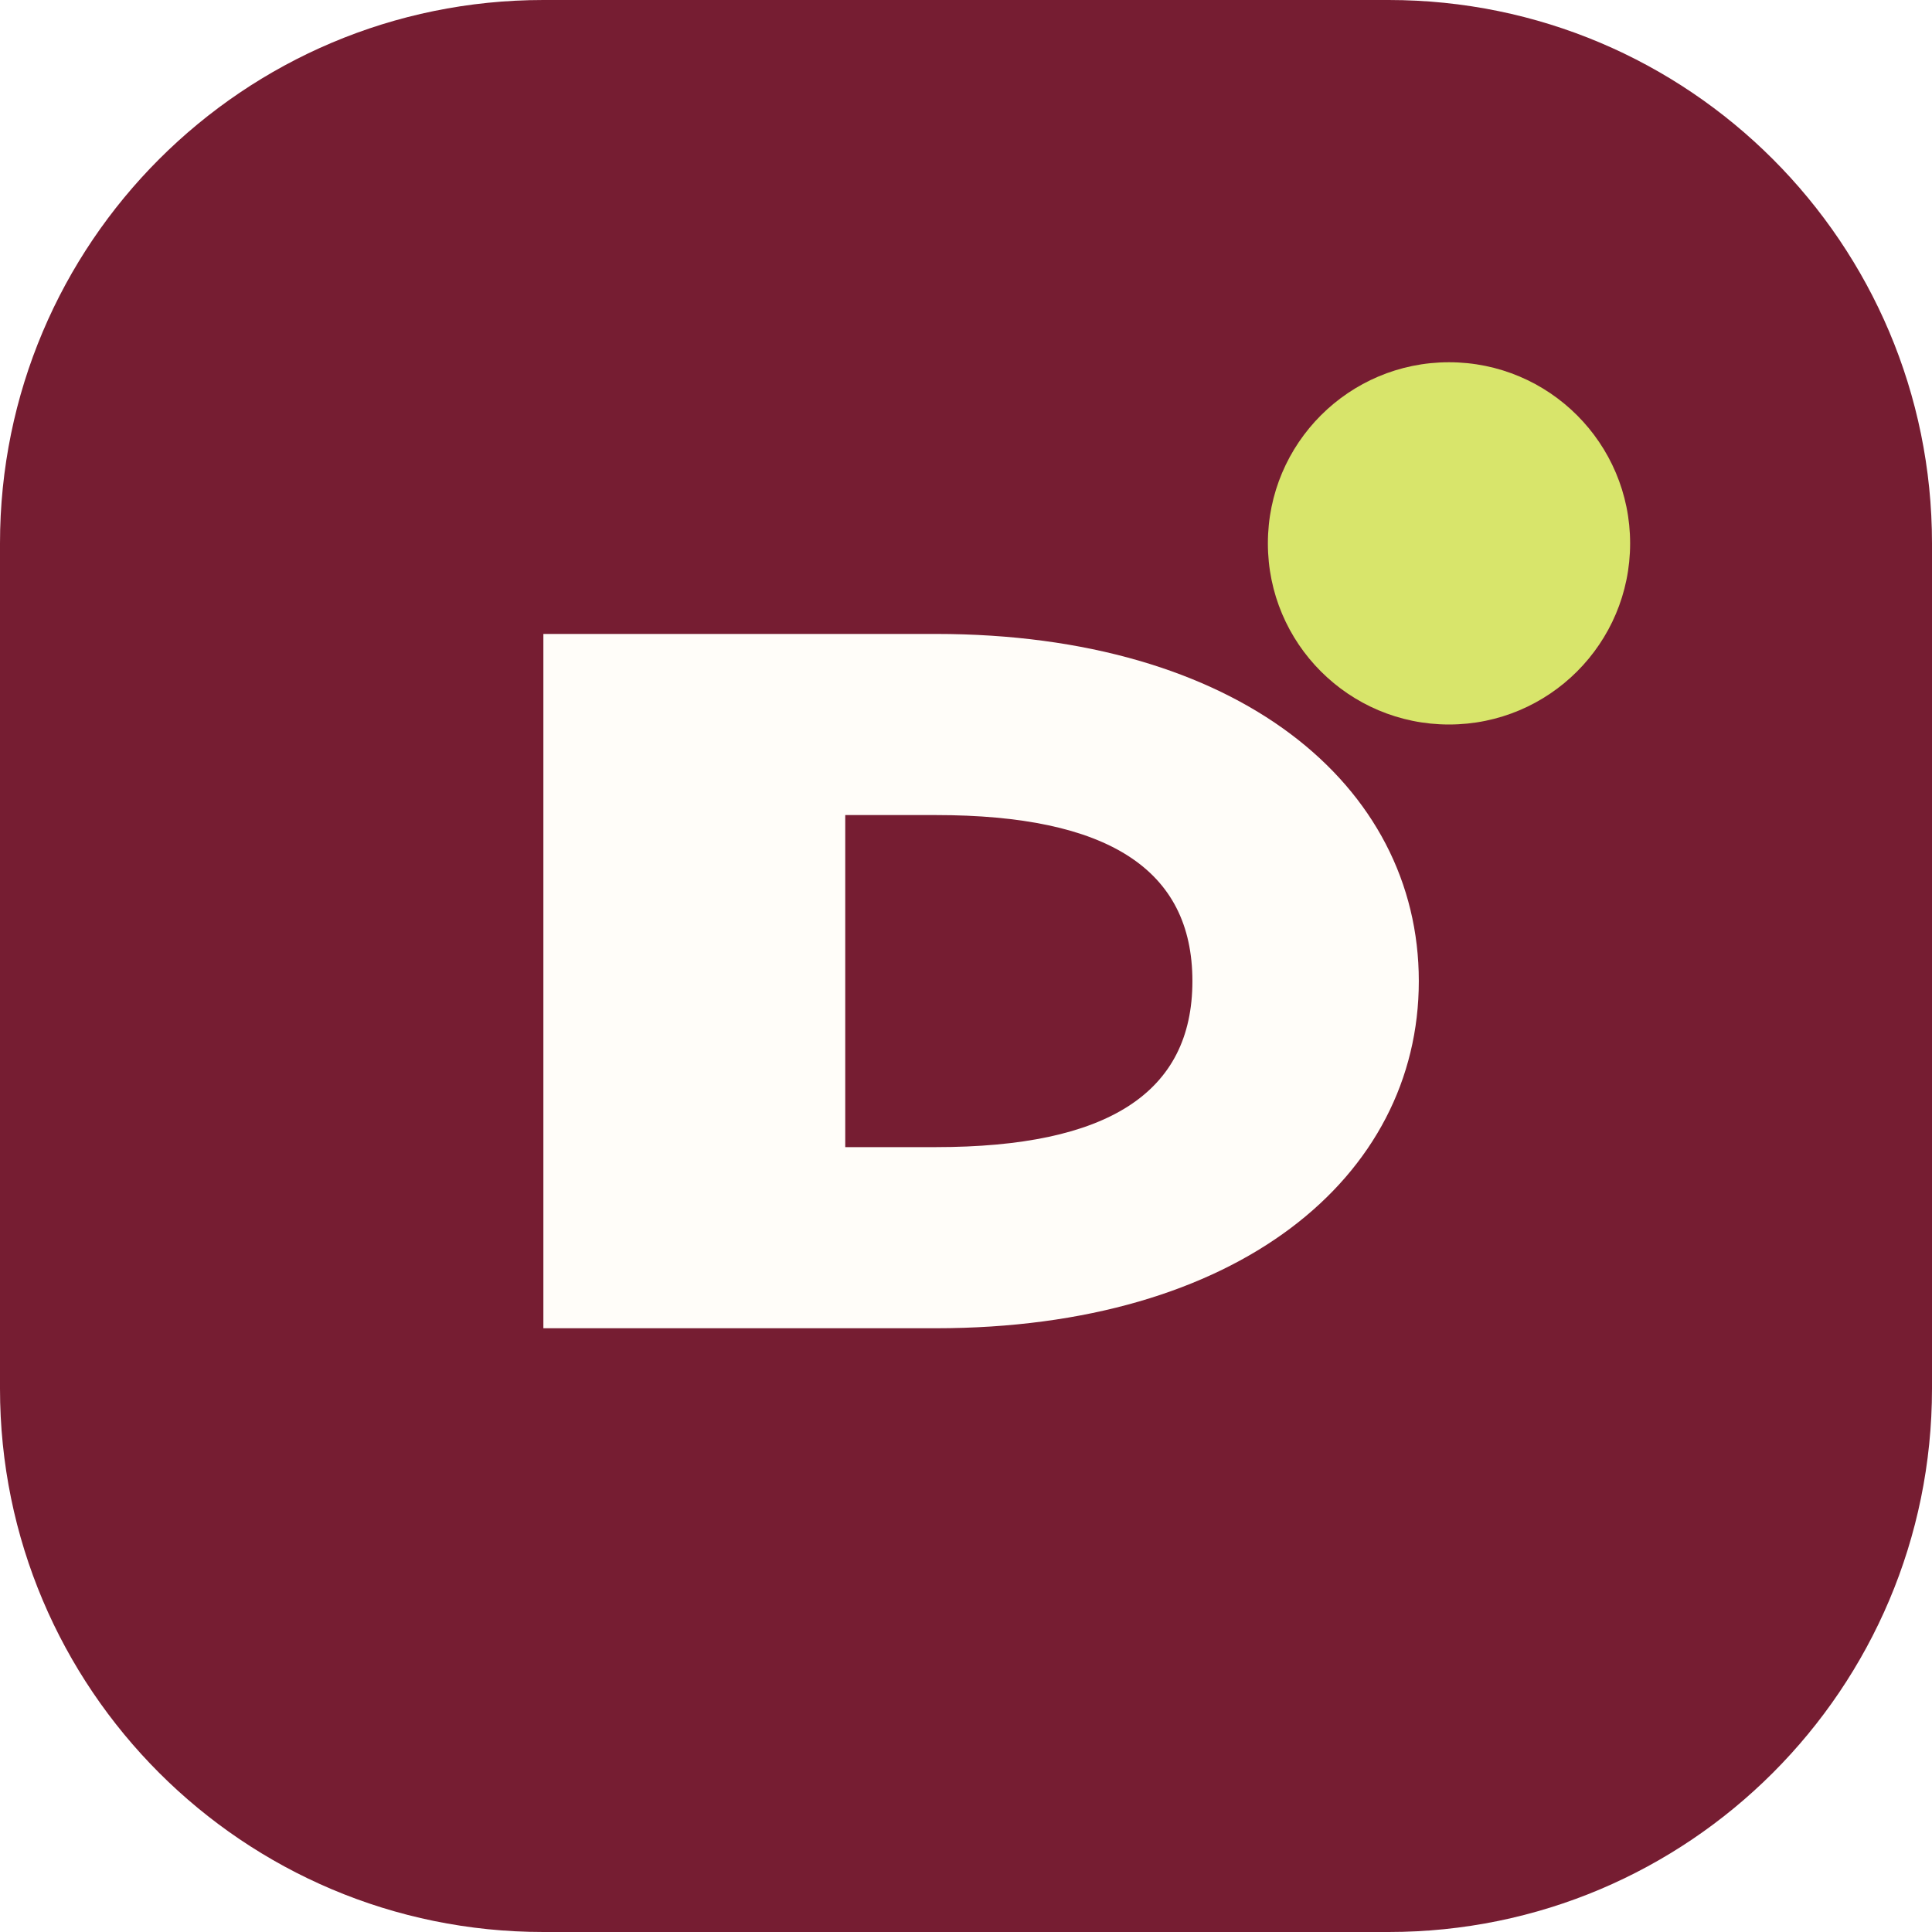
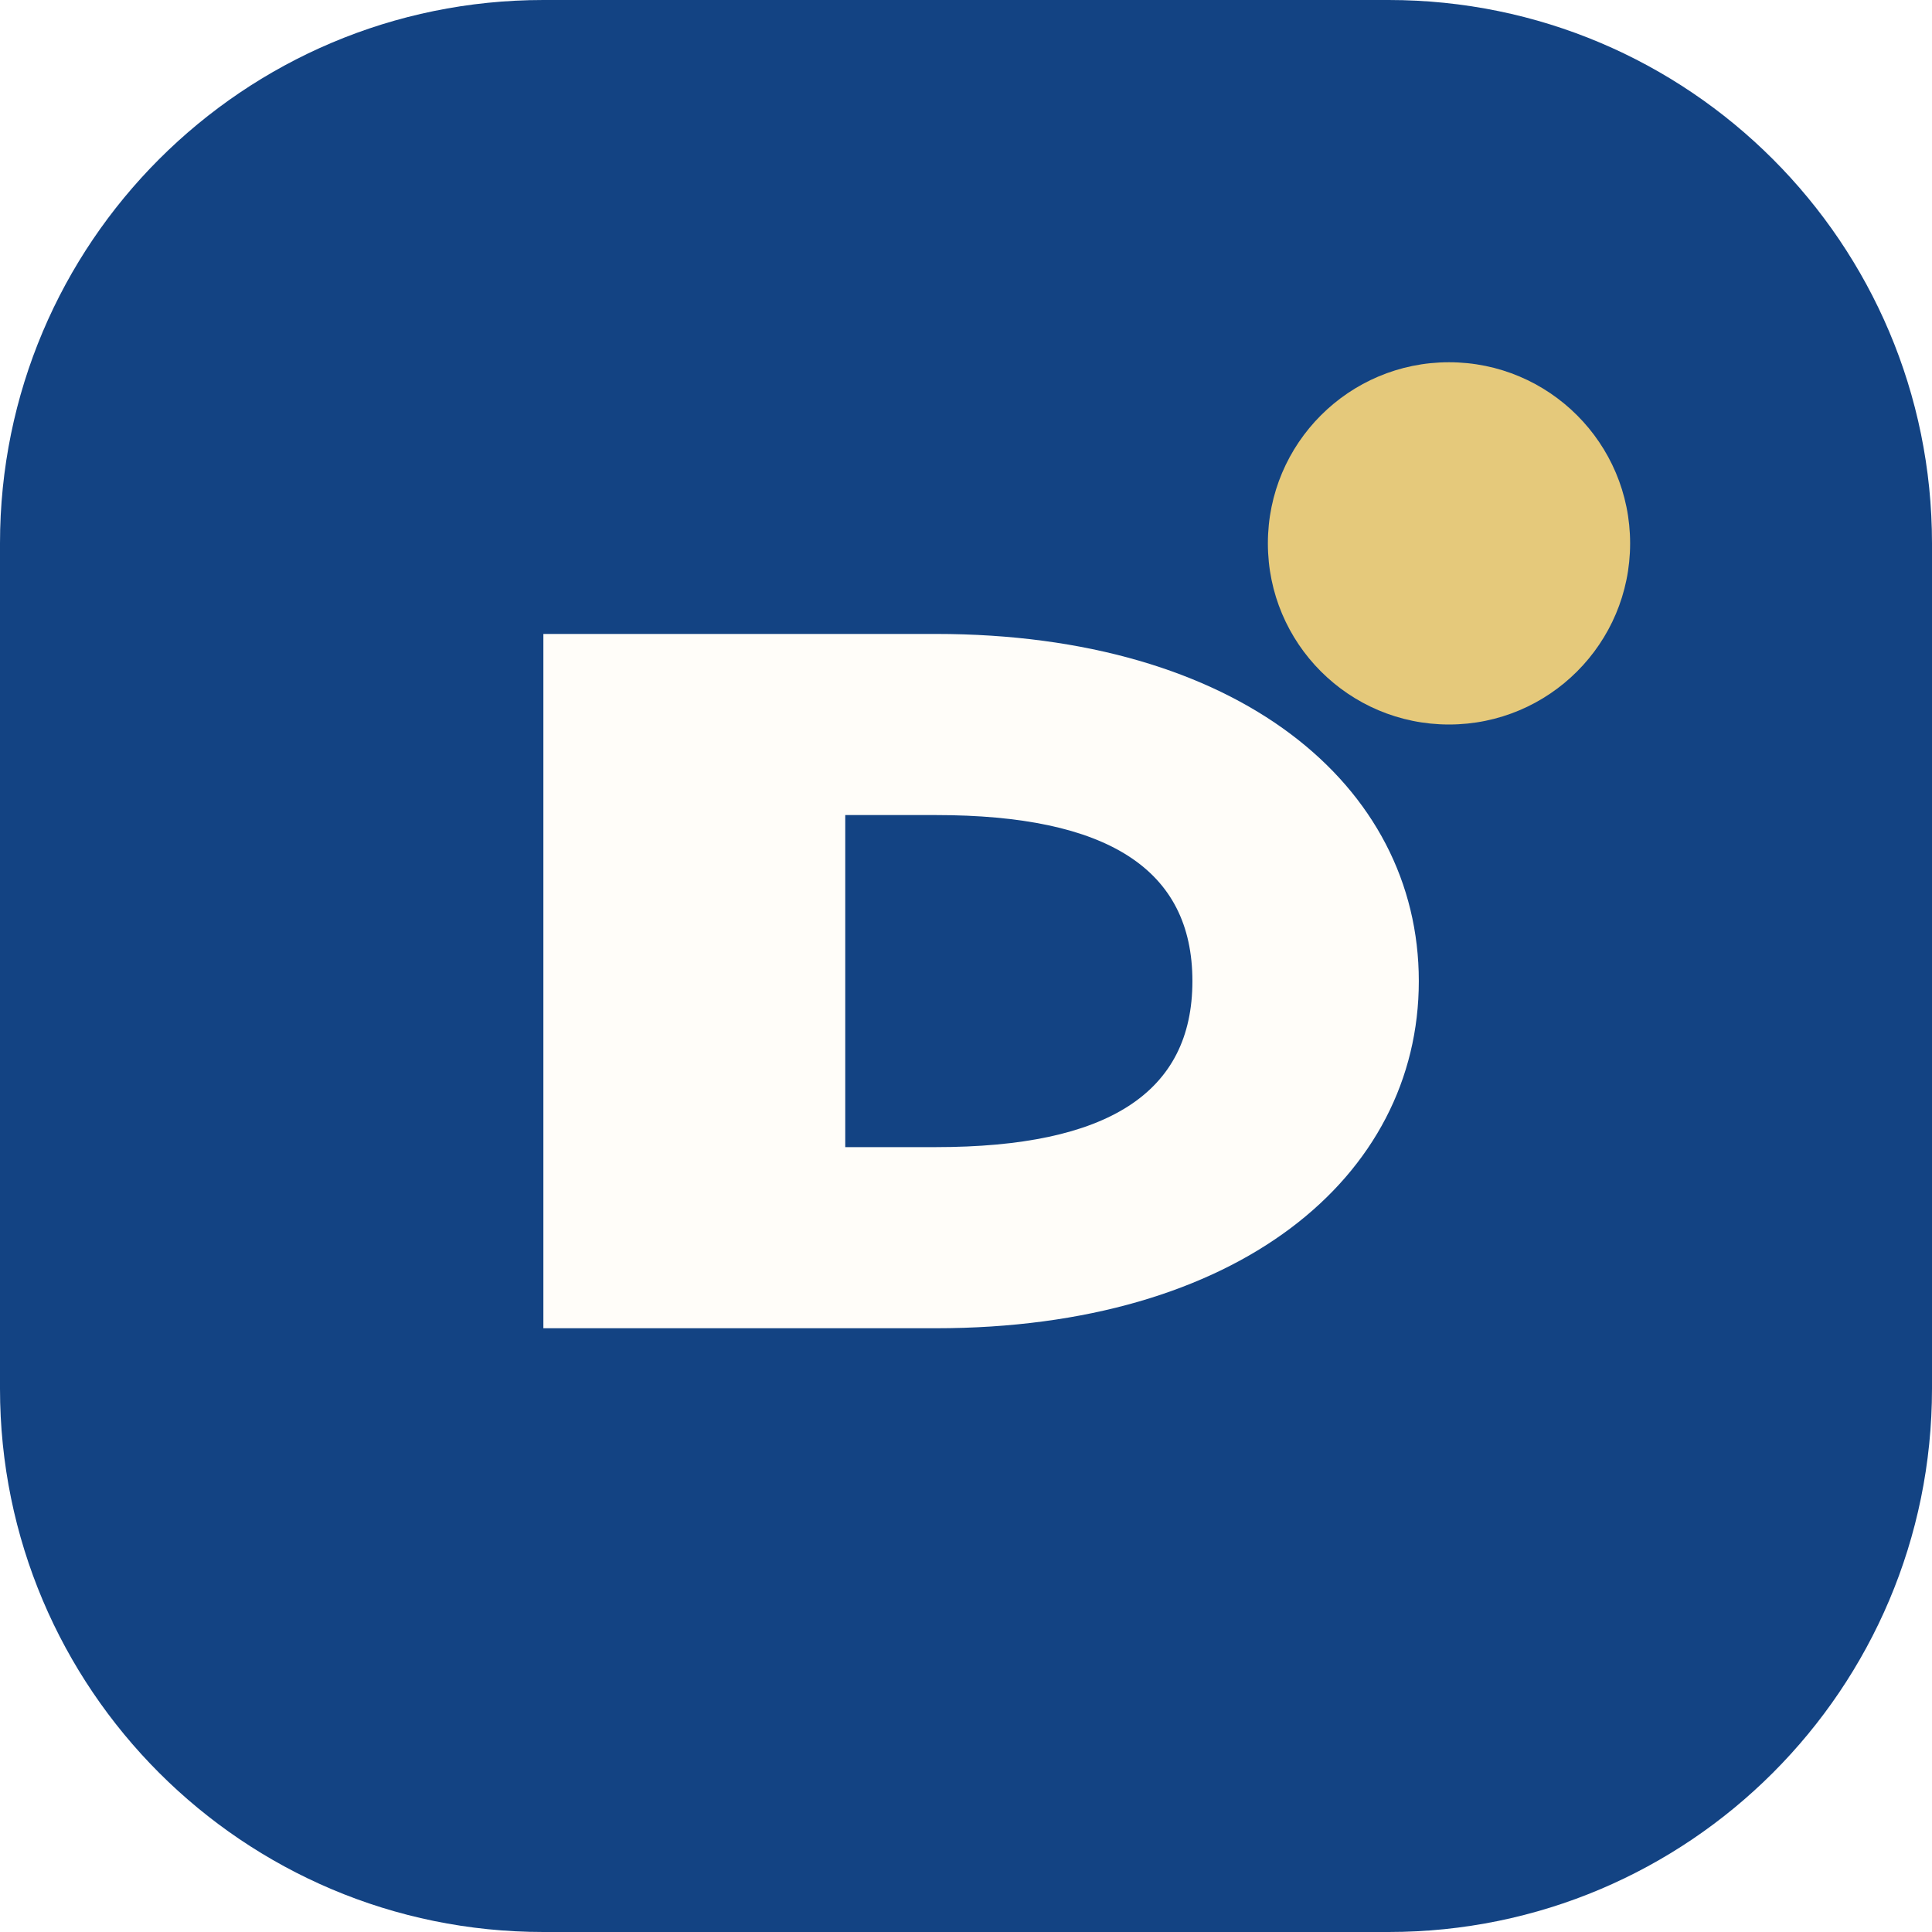
<svg xmlns="http://www.w3.org/2000/svg" viewBox="0 0 64 64">
-   <rect width="64" height="64" rx="18" fill="#761d32" />
+   <rect width="64" height="64" rx="18" fill="#134383" />
  <path d="M18 21h13c10 0 16 5 16 11.5S41 44 31 44H18V21Zm10 6v11h3c5.7 0 8.5-1.8 8.5-5.5S36.7 27 31 27h-3Z" fill="#fffdf9" />
-   <circle cx="48" cy="18" r="6" fill="#d8e56b" />
+   <circle cx="48" cy="18" r="6" fill="#e5c97b" />
</svg>
